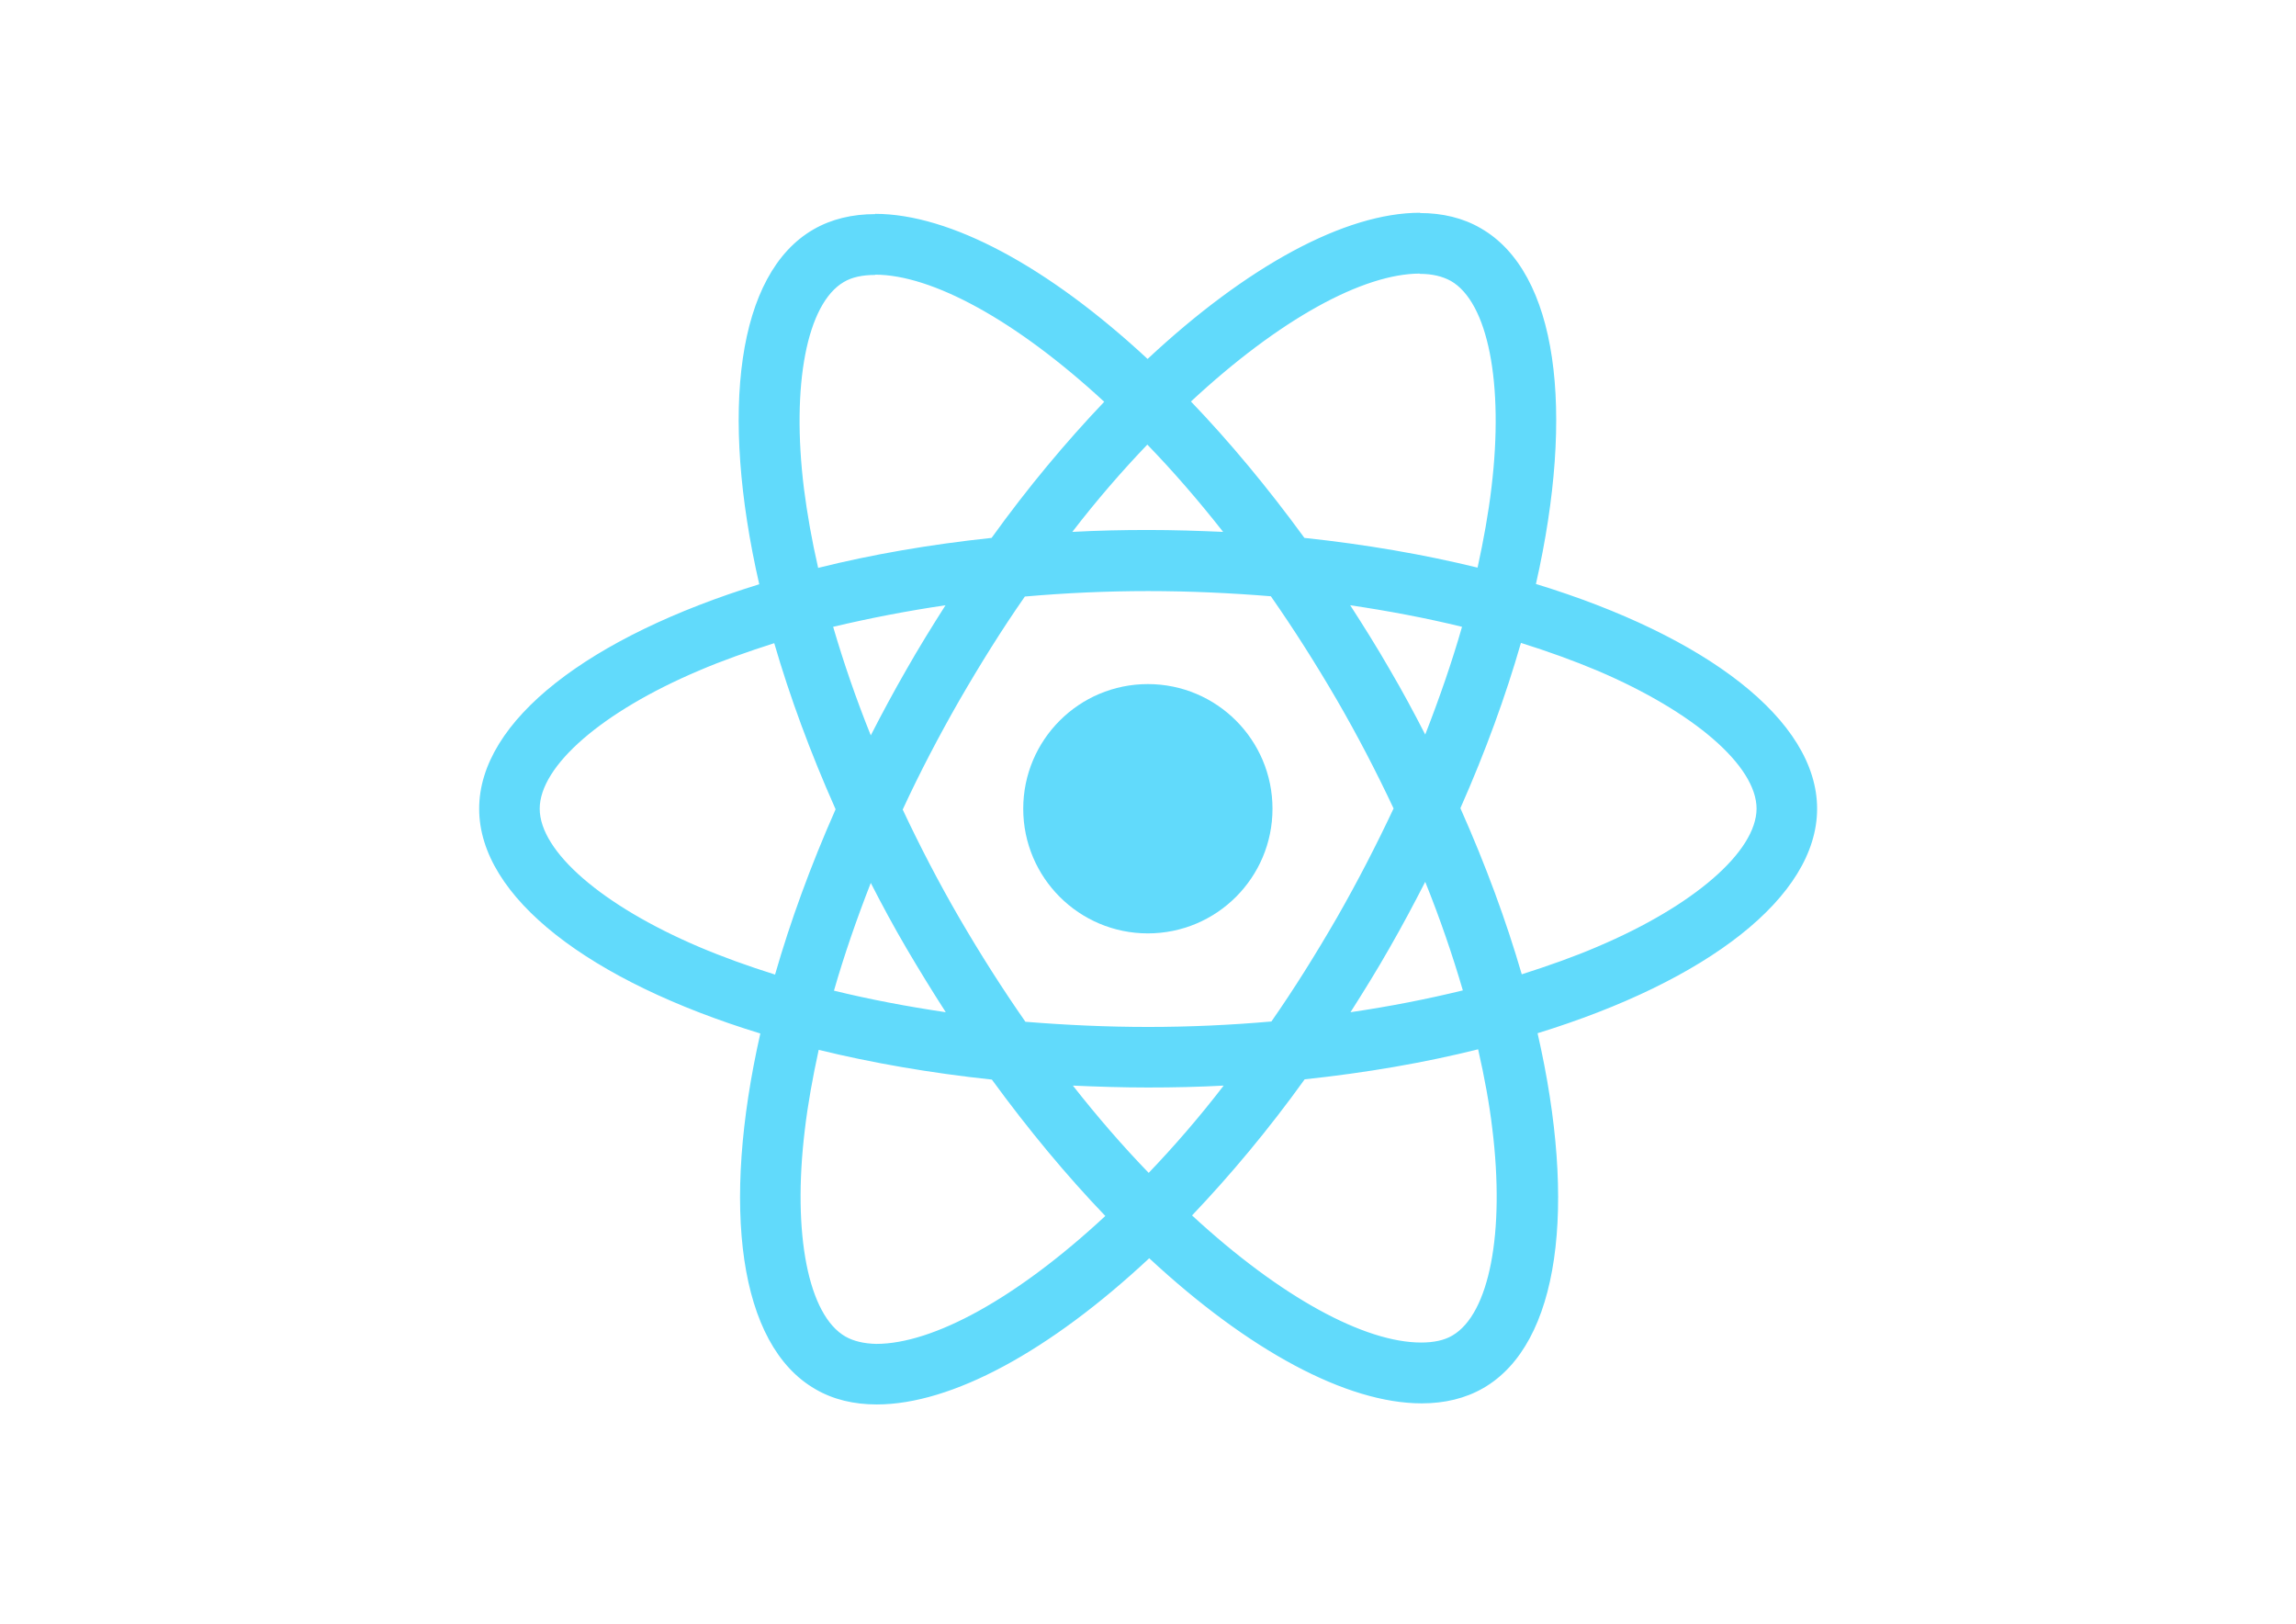
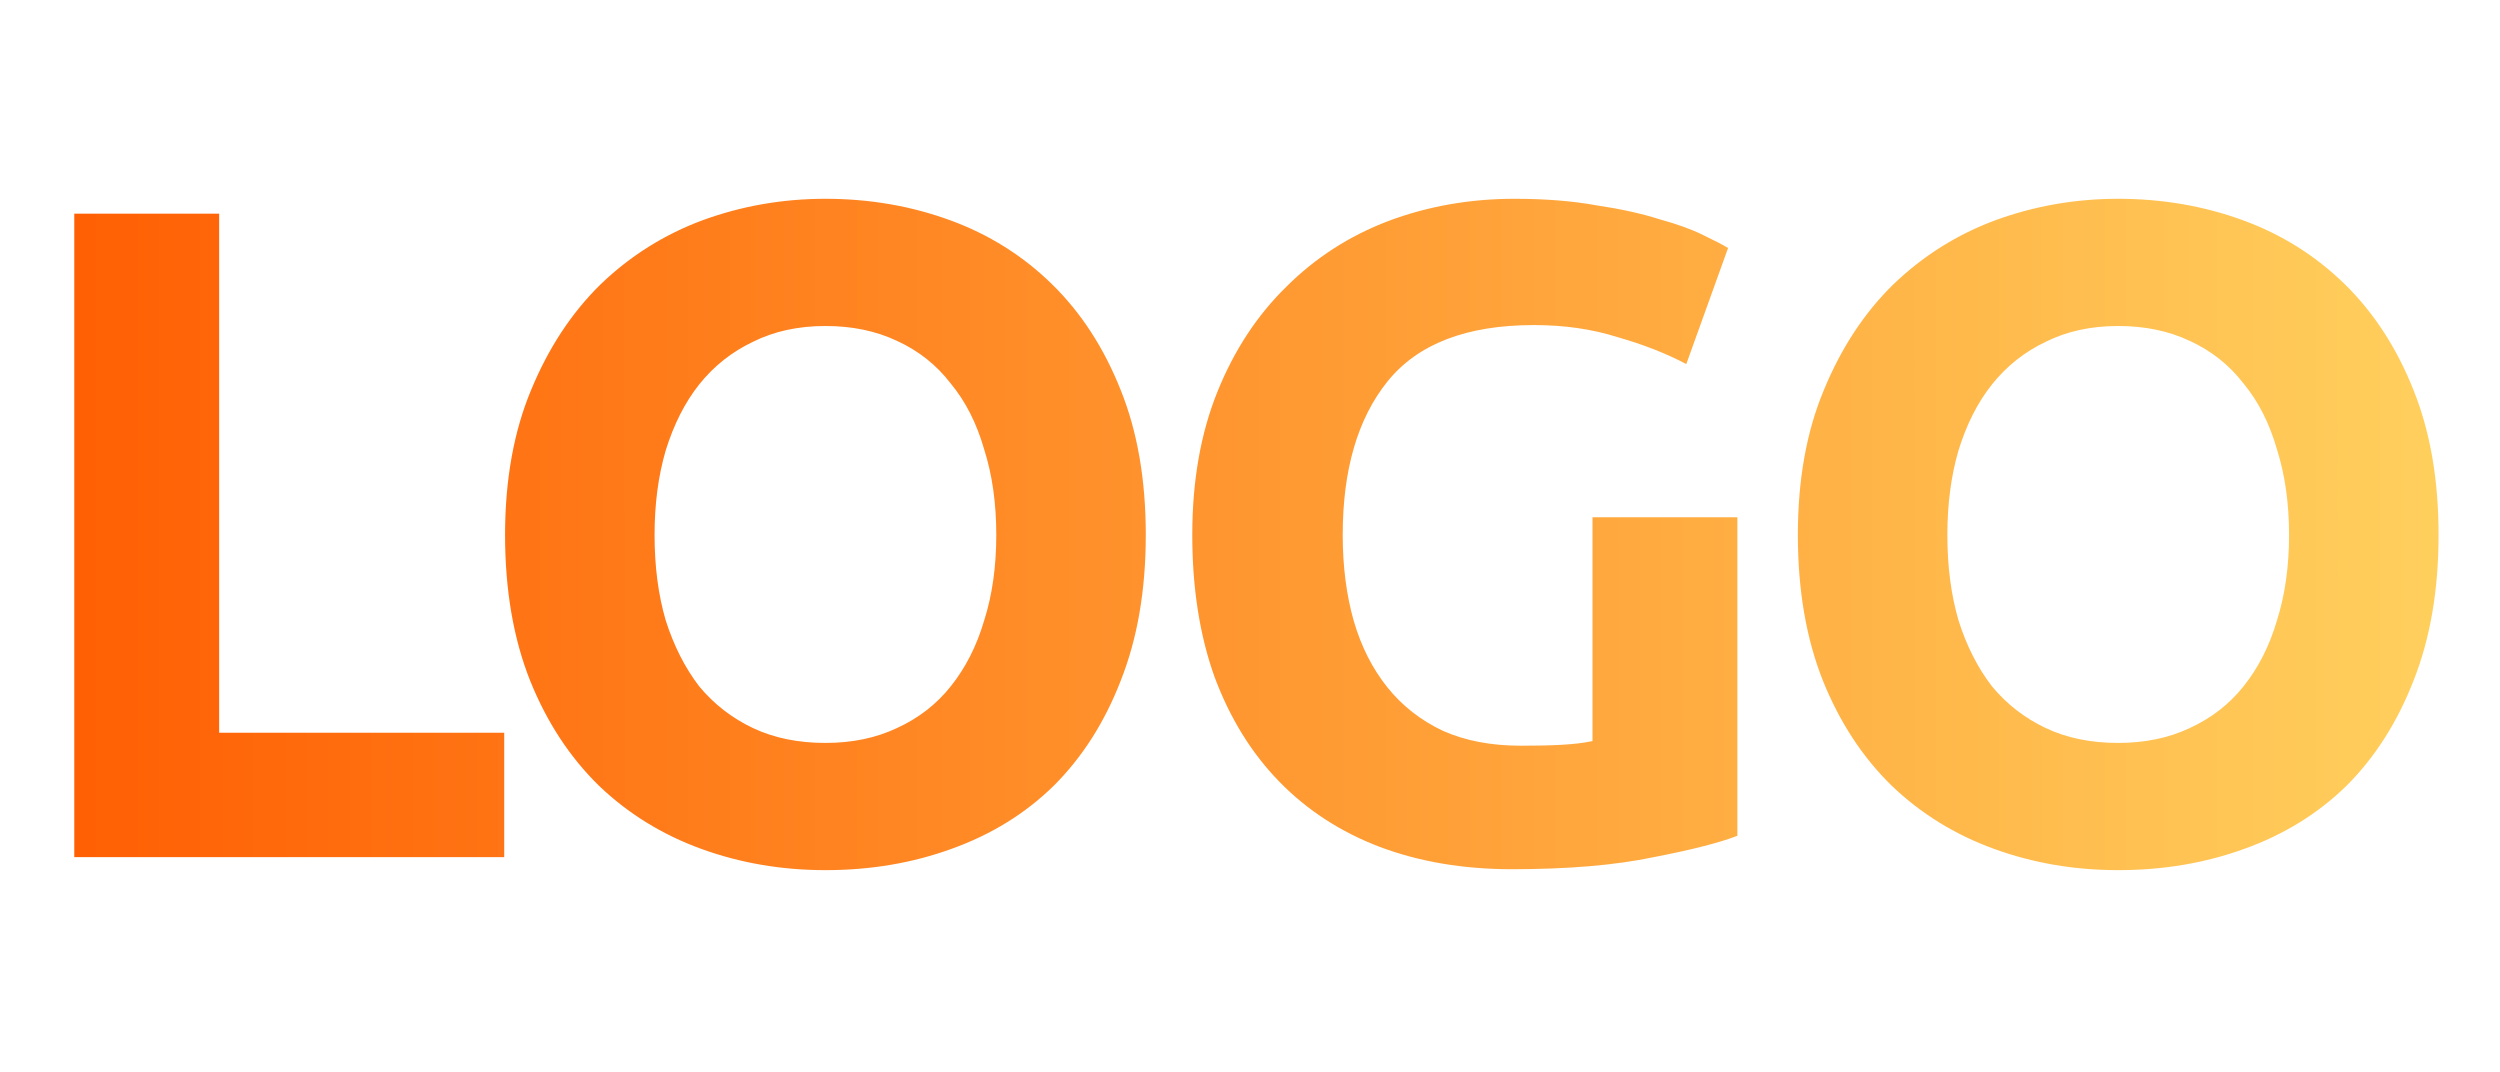
- <svg xmlns="http://www.w3.org/2000/svg" viewBox="0 0 841.9 595.3">
-   <g fill="#61DAFB">
-     <path d="M666.3 296.5c0-32.5-40.7-63.3-103.1-82.4 14.4-63.6 8-114.2-20.2-130.4-6.5-3.8-14.1-5.6-22.4-5.6v22.3c4.6 0 8.3.9 11.4 2.6 13.6 7.8 19.5 37.5 14.9 75.7-1.1 9.4-2.9 19.3-5.1 29.4-19.6-4.8-41-8.5-63.5-10.9-13.5-18.5-27.5-35.3-41.6-50 32.6-30.3 63.2-46.9 84-46.9V78c-27.5 0-63.5 19.6-99.9 53.6-36.4-33.8-72.4-53.2-99.9-53.2v22.3c20.7 0 51.4 16.5 84 46.6-14 14.7-28 31.4-41.3 49.9-22.6 2.4-44 6.1-63.6 11-2.3-10-4-19.7-5.2-29-4.7-38.2 1.1-67.9 14.6-75.8 3-1.8 6.9-2.6 11.5-2.6V78.5c-8.4 0-16 1.8-22.6 5.6-28.1 16.2-34.4 66.7-19.9 130.1-62.2 19.2-102.7 49.9-102.7 82.3 0 32.5 40.7 63.3 103.1 82.4-14.4 63.6-8 114.2 20.2 130.4 6.5 3.8 14.1 5.6 22.5 5.6 27.5 0 63.5-19.6 99.9-53.6 36.4 33.8 72.4 53.2 99.9 53.2 8.4 0 16-1.8 22.6-5.6 28.1-16.2 34.4-66.7 19.9-130.1 62-19.1 102.5-49.9 102.5-82.3zm-130.2-66.7c-3.7 12.9-8.3 26.2-13.5 39.5-4.1-8-8.4-16-13.1-24-4.6-8-9.5-15.8-14.4-23.4 14.2 2.1 27.9 4.7 41 7.9zm-45.8 106.5c-7.8 13.5-15.8 26.3-24.1 38.2-14.9 1.3-30 2-45.2 2-15.1 0-30.2-.7-45-1.9-8.3-11.9-16.4-24.6-24.2-38-7.6-13.1-14.5-26.4-20.8-39.8 6.2-13.4 13.2-26.8 20.7-39.9 7.8-13.5 15.8-26.3 24.1-38.2 14.9-1.3 30-2 45.2-2 15.1 0 30.2.7 45 1.9 8.3 11.9 16.4 24.6 24.2 38 7.6 13.1 14.5 26.4 20.8 39.8-6.3 13.4-13.2 26.8-20.7 39.9zm32.3-13c5.4 13.4 10 26.8 13.8 39.8-13.1 3.2-26.9 5.9-41.2 8 4.9-7.7 9.8-15.6 14.4-23.7 4.6-8 8.9-16.1 13-24.1zM421.2 430c-9.3-9.6-18.6-20.3-27.8-32 9 .4 18.2.7 27.5.7 9.4 0 18.7-.2 27.8-.7-9 11.7-18.3 22.4-27.5 32zm-74.4-58.9c-14.2-2.1-27.9-4.7-41-7.9 3.7-12.9 8.3-26.2 13.5-39.5 4.1 8 8.4 16 13.1 24 4.7 8 9.5 15.8 14.4 23.4zM420.7 163c9.3 9.6 18.6 20.3 27.8 32-9-.4-18.2-.7-27.5-.7-9.4 0-18.7.2-27.8.7 9-11.7 18.3-22.4 27.5-32zm-74 58.9c-4.9 7.7-9.8 15.6-14.4 23.7-4.6 8-8.9 16-13 24-5.4-13.4-10-26.8-13.8-39.8 13.1-3.1 26.9-5.8 41.2-7.9zm-90.5 125.2c-35.4-15.1-58.3-34.9-58.3-50.6 0-15.7 22.9-35.6 58.3-50.6 8.6-3.7 18-7 27.7-10.1 5.7 19.6 13.2 40 22.5 60.9-9.2 20.8-16.6 41.1-22.2 60.6-9.9-3.1-19.3-6.5-28-10.2zM310 490c-13.6-7.8-19.5-37.5-14.9-75.7 1.1-9.4 2.9-19.3 5.1-29.4 19.6 4.8 41 8.5 63.5 10.9 13.5 18.5 27.5 35.3 41.6 50-32.6 30.3-63.2 46.9-84 46.9-4.5-.1-8.3-1-11.3-2.7zm237.2-76.2c4.7 38.2-1.1 67.9-14.6 75.8-3 1.8-6.9 2.6-11.5 2.6-20.7 0-51.4-16.5-84-46.6 14-14.7 28-31.4 41.3-49.9 22.6-2.4 44-6.1 63.6-11 2.3 10.1 4.1 19.8 5.2 29.1zm38.5-66.7c-8.6 3.7-18 7-27.7 10.1-5.7-19.6-13.2-40-22.5-60.9 9.2-20.8 16.6-41.1 22.2-60.6 9.9 3.1 19.3 6.5 28.1 10.2 35.4 15.1 58.3 34.9 58.3 50.6-.1 15.7-23 35.6-58.4 50.6zM320.8 78.4z" />
-     <circle cx="420.9" cy="296.5" r="45.7" />
-     <path d="M520.5 78.1z" />
-   </g>
+ <svg xmlns="http://www.w3.org/2000/svg" width="35" height="15" viewBox="0 0 35 15" fill="none">
+   <path d="M7.059 10.258V12H1.04V2.991H3.068V10.258H7.059ZM9.164 7.489C9.164 7.931 9.216 8.33 9.32 8.685C9.433 9.04 9.589 9.348 9.788 9.608C9.996 9.859 10.248 10.054 10.542 10.193C10.837 10.332 11.175 10.401 11.556 10.401C11.929 10.401 12.263 10.332 12.557 10.193C12.861 10.054 13.112 9.859 13.311 9.608C13.519 9.348 13.675 9.04 13.779 8.685C13.892 8.33 13.948 7.931 13.948 7.489C13.948 7.047 13.892 6.648 13.779 6.293C13.675 5.929 13.519 5.621 13.311 5.37C13.112 5.11 12.861 4.911 12.557 4.772C12.263 4.633 11.929 4.564 11.556 4.564C11.175 4.564 10.837 4.638 10.542 4.785C10.248 4.924 9.996 5.123 9.788 5.383C9.589 5.634 9.433 5.942 9.32 6.306C9.216 6.661 9.164 7.056 9.164 7.489ZM16.041 7.489C16.041 8.26 15.924 8.941 15.69 9.53C15.465 10.111 15.153 10.6 14.754 10.999C14.356 11.389 13.879 11.684 13.324 11.883C12.778 12.082 12.189 12.182 11.556 12.182C10.941 12.182 10.36 12.082 9.814 11.883C9.268 11.684 8.792 11.389 8.384 10.999C7.977 10.6 7.656 10.111 7.422 9.53C7.188 8.941 7.071 8.26 7.071 7.489C7.071 6.718 7.193 6.042 7.435 5.461C7.678 4.872 8.003 4.378 8.41 3.979C8.826 3.58 9.303 3.281 9.84 3.082C10.386 2.883 10.958 2.783 11.556 2.783C12.172 2.783 12.752 2.883 13.298 3.082C13.844 3.281 14.321 3.58 14.728 3.979C15.136 4.378 15.456 4.872 15.69 5.461C15.924 6.042 16.041 6.718 16.041 7.489ZM21.476 4.551C20.531 4.551 19.846 4.815 19.422 5.344C19.006 5.864 18.798 6.579 18.798 7.489C18.798 7.931 18.85 8.334 18.954 8.698C19.058 9.053 19.214 9.361 19.422 9.621C19.63 9.881 19.89 10.085 20.202 10.232C20.514 10.371 20.878 10.44 21.294 10.44C21.519 10.44 21.71 10.436 21.866 10.427C22.03 10.418 22.174 10.401 22.295 10.375V7.242H24.323V11.701C24.08 11.796 23.69 11.896 23.153 12C22.616 12.113 21.953 12.169 21.164 12.169C20.488 12.169 19.872 12.065 19.318 11.857C18.772 11.649 18.304 11.346 17.914 10.947C17.524 10.548 17.221 10.059 17.004 9.478C16.796 8.897 16.692 8.234 16.692 7.489C16.692 6.735 16.809 6.068 17.043 5.487C17.277 4.906 17.598 4.417 18.005 4.018C18.412 3.611 18.889 3.303 19.435 3.095C19.989 2.887 20.579 2.783 21.203 2.783C21.628 2.783 22.009 2.813 22.347 2.874C22.694 2.926 22.988 2.991 23.231 3.069C23.482 3.138 23.686 3.212 23.842 3.29C24.006 3.368 24.123 3.429 24.193 3.472L23.608 5.097C23.331 4.95 23.01 4.824 22.646 4.72C22.291 4.607 21.901 4.551 21.476 4.551ZM27.263 7.489C27.263 7.931 27.315 8.33 27.419 8.685C27.531 9.04 27.687 9.348 27.887 9.608C28.095 9.859 28.346 10.054 28.641 10.193C28.935 10.332 29.273 10.401 29.655 10.401C30.027 10.401 30.361 10.332 30.656 10.193C30.959 10.054 31.21 9.859 31.41 9.608C31.618 9.348 31.774 9.04 31.878 8.685C31.99 8.33 32.047 7.931 32.047 7.489C32.047 7.047 31.99 6.648 31.878 6.293C31.774 5.929 31.618 5.621 31.41 5.37C31.21 5.11 30.959 4.911 30.656 4.772C30.361 4.633 30.027 4.564 29.655 4.564C29.273 4.564 28.935 4.638 28.641 4.785C28.346 4.924 28.095 5.123 27.887 5.383C27.687 5.634 27.531 5.942 27.419 6.306C27.315 6.661 27.263 7.056 27.263 7.489ZM34.14 7.489C34.14 8.26 34.023 8.941 33.789 9.53C33.563 10.111 33.251 10.6 32.853 10.999C32.454 11.389 31.977 11.684 31.423 11.883C30.877 12.082 30.287 12.182 29.655 12.182C29.039 12.182 28.459 12.082 27.913 11.883C27.367 11.684 26.89 11.389 26.483 10.999C26.075 10.6 25.755 10.111 25.521 9.53C25.287 8.941 25.17 8.26 25.17 7.489C25.17 6.718 25.291 6.042 25.534 5.461C25.776 4.872 26.101 4.378 26.509 3.979C26.925 3.58 27.401 3.281 27.939 3.082C28.485 2.883 29.057 2.783 29.655 2.783C30.27 2.783 30.851 2.883 31.397 3.082C31.943 3.281 32.419 3.58 32.827 3.979C33.234 4.378 33.555 4.872 33.789 5.461C34.023 6.042 34.14 6.718 34.14 7.489Z" fill="url(#paint0_linear_2_35755)" />
+   <defs>
+     <linearGradient id="paint0_linear_2_35755" x1="34.955" y1="7.496" x2="-8.62393e-05" y2="7.502" gradientUnits="userSpaceOnUse">
+       <stop stop-color="#FFD25F" />
+       <stop offset="1" stop-color="#FF5C01" />
+     </linearGradient>
+   </defs>
</svg>
